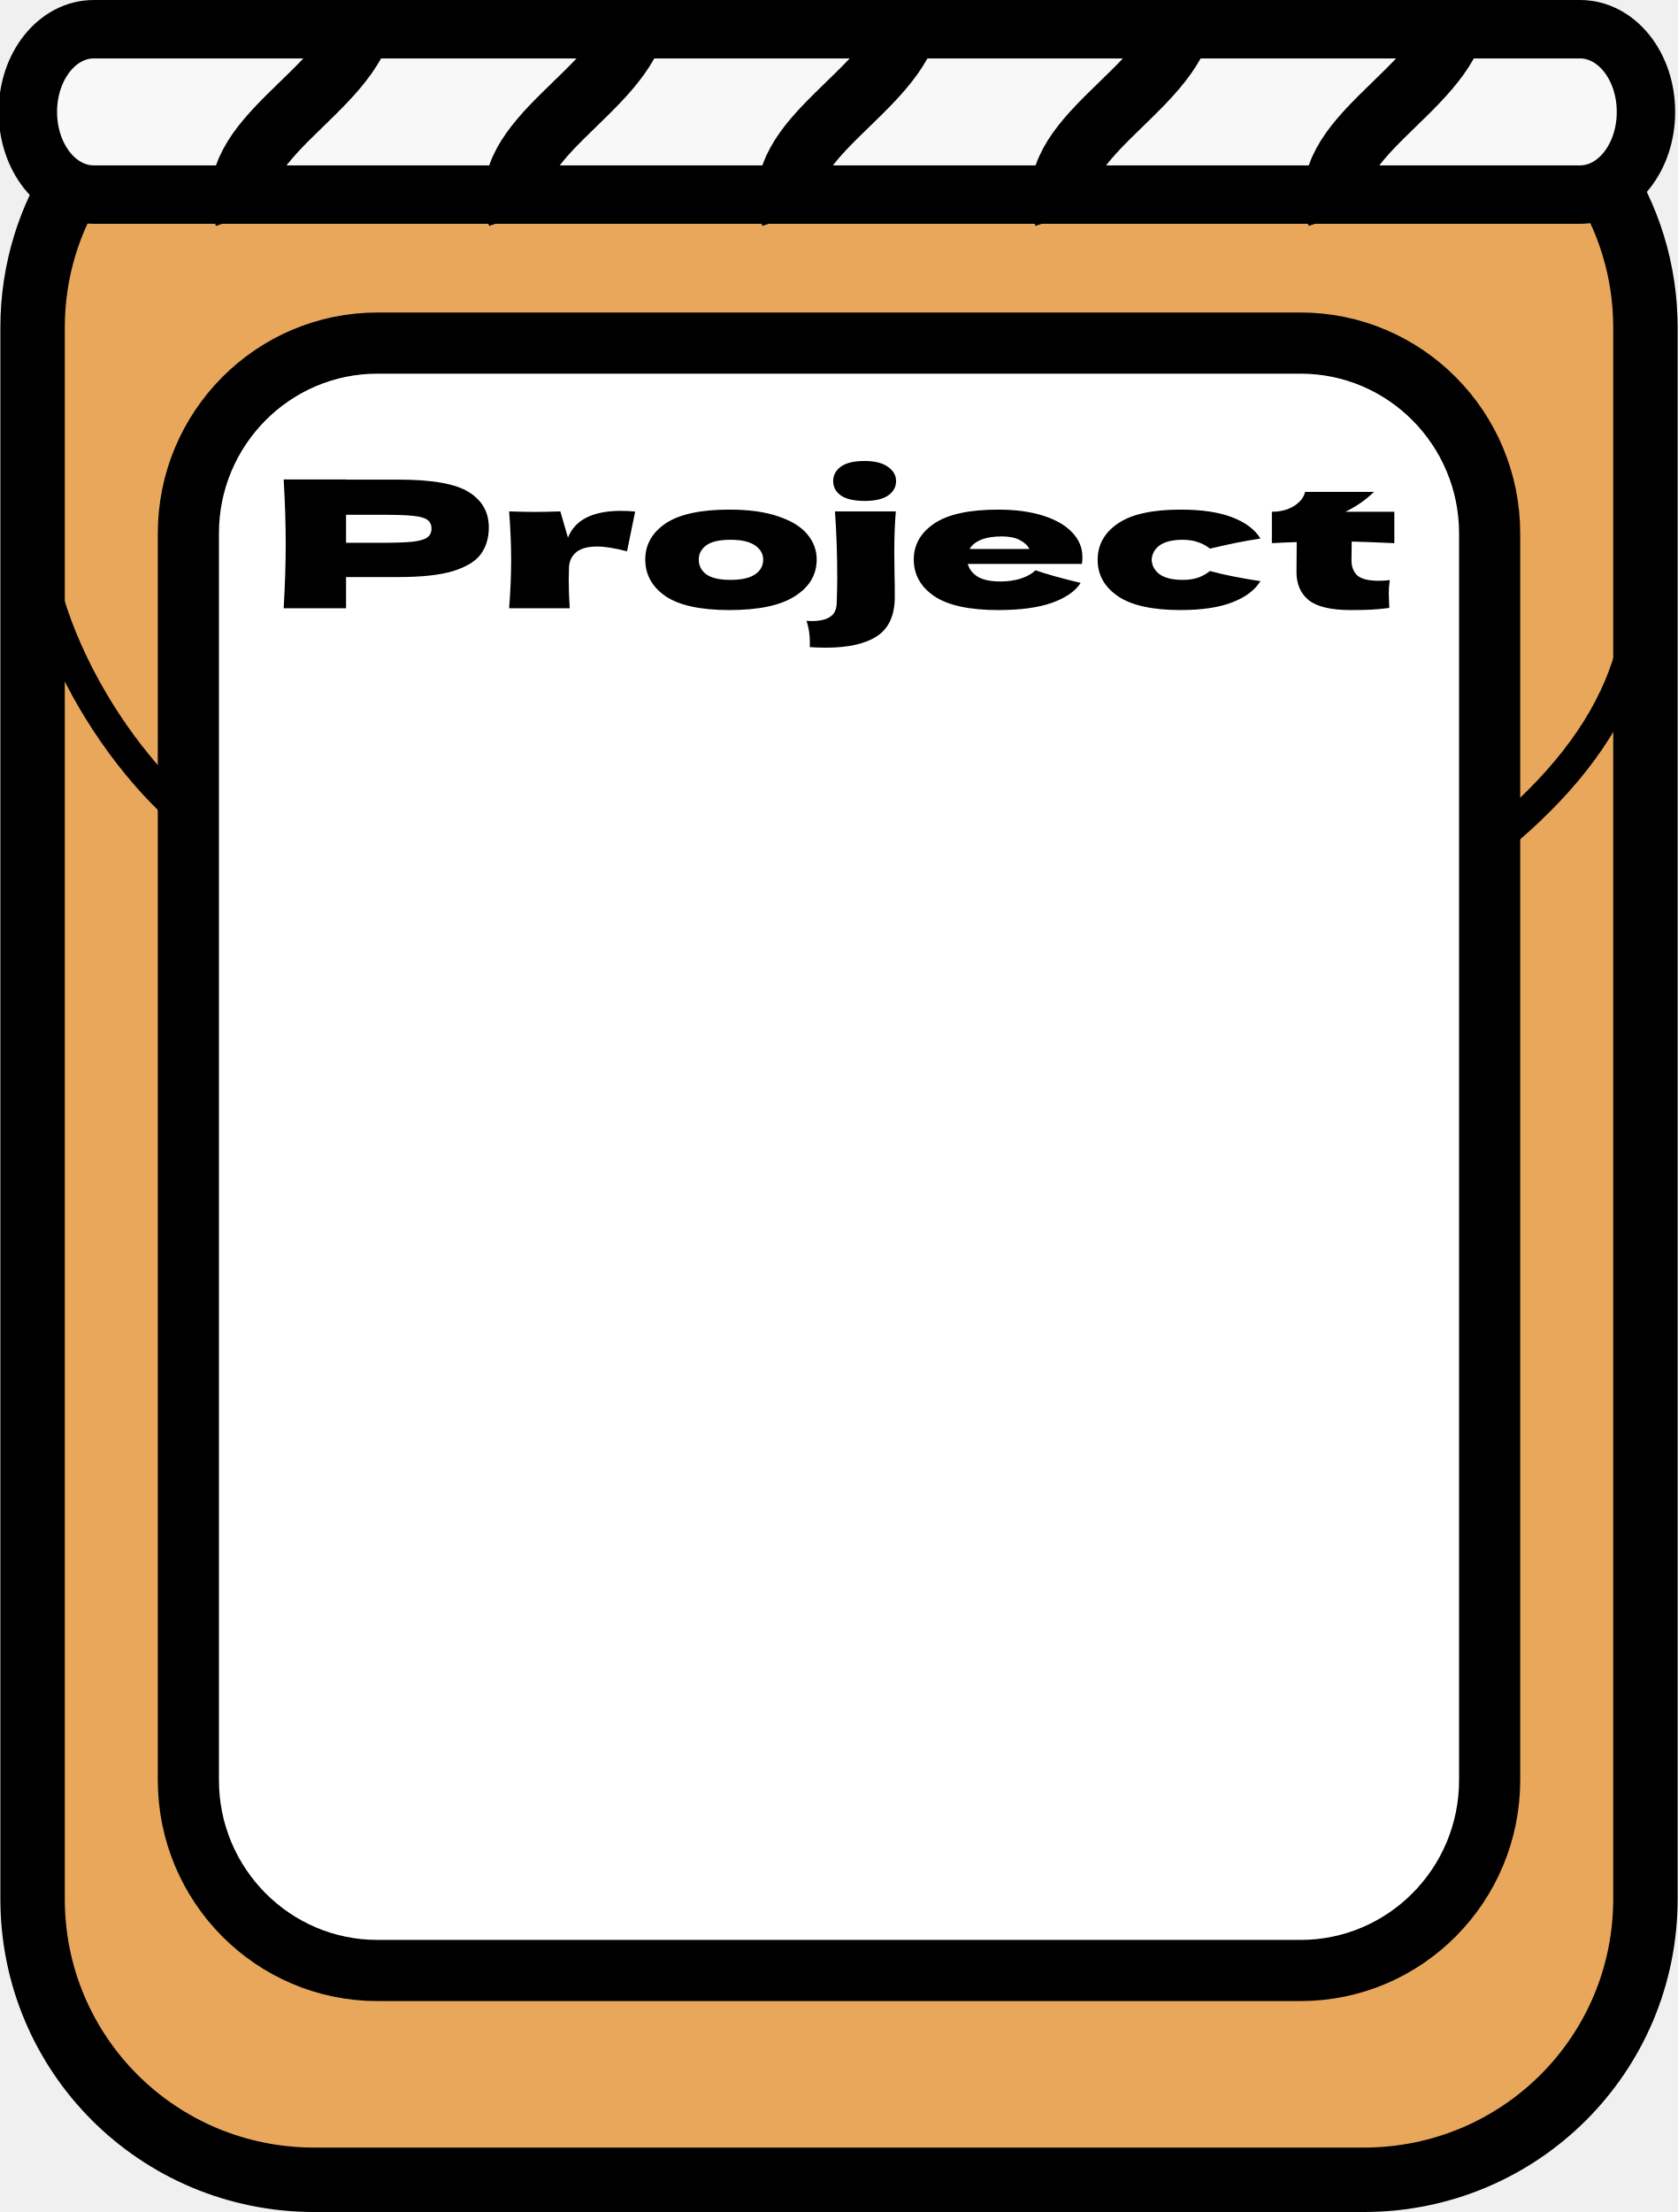
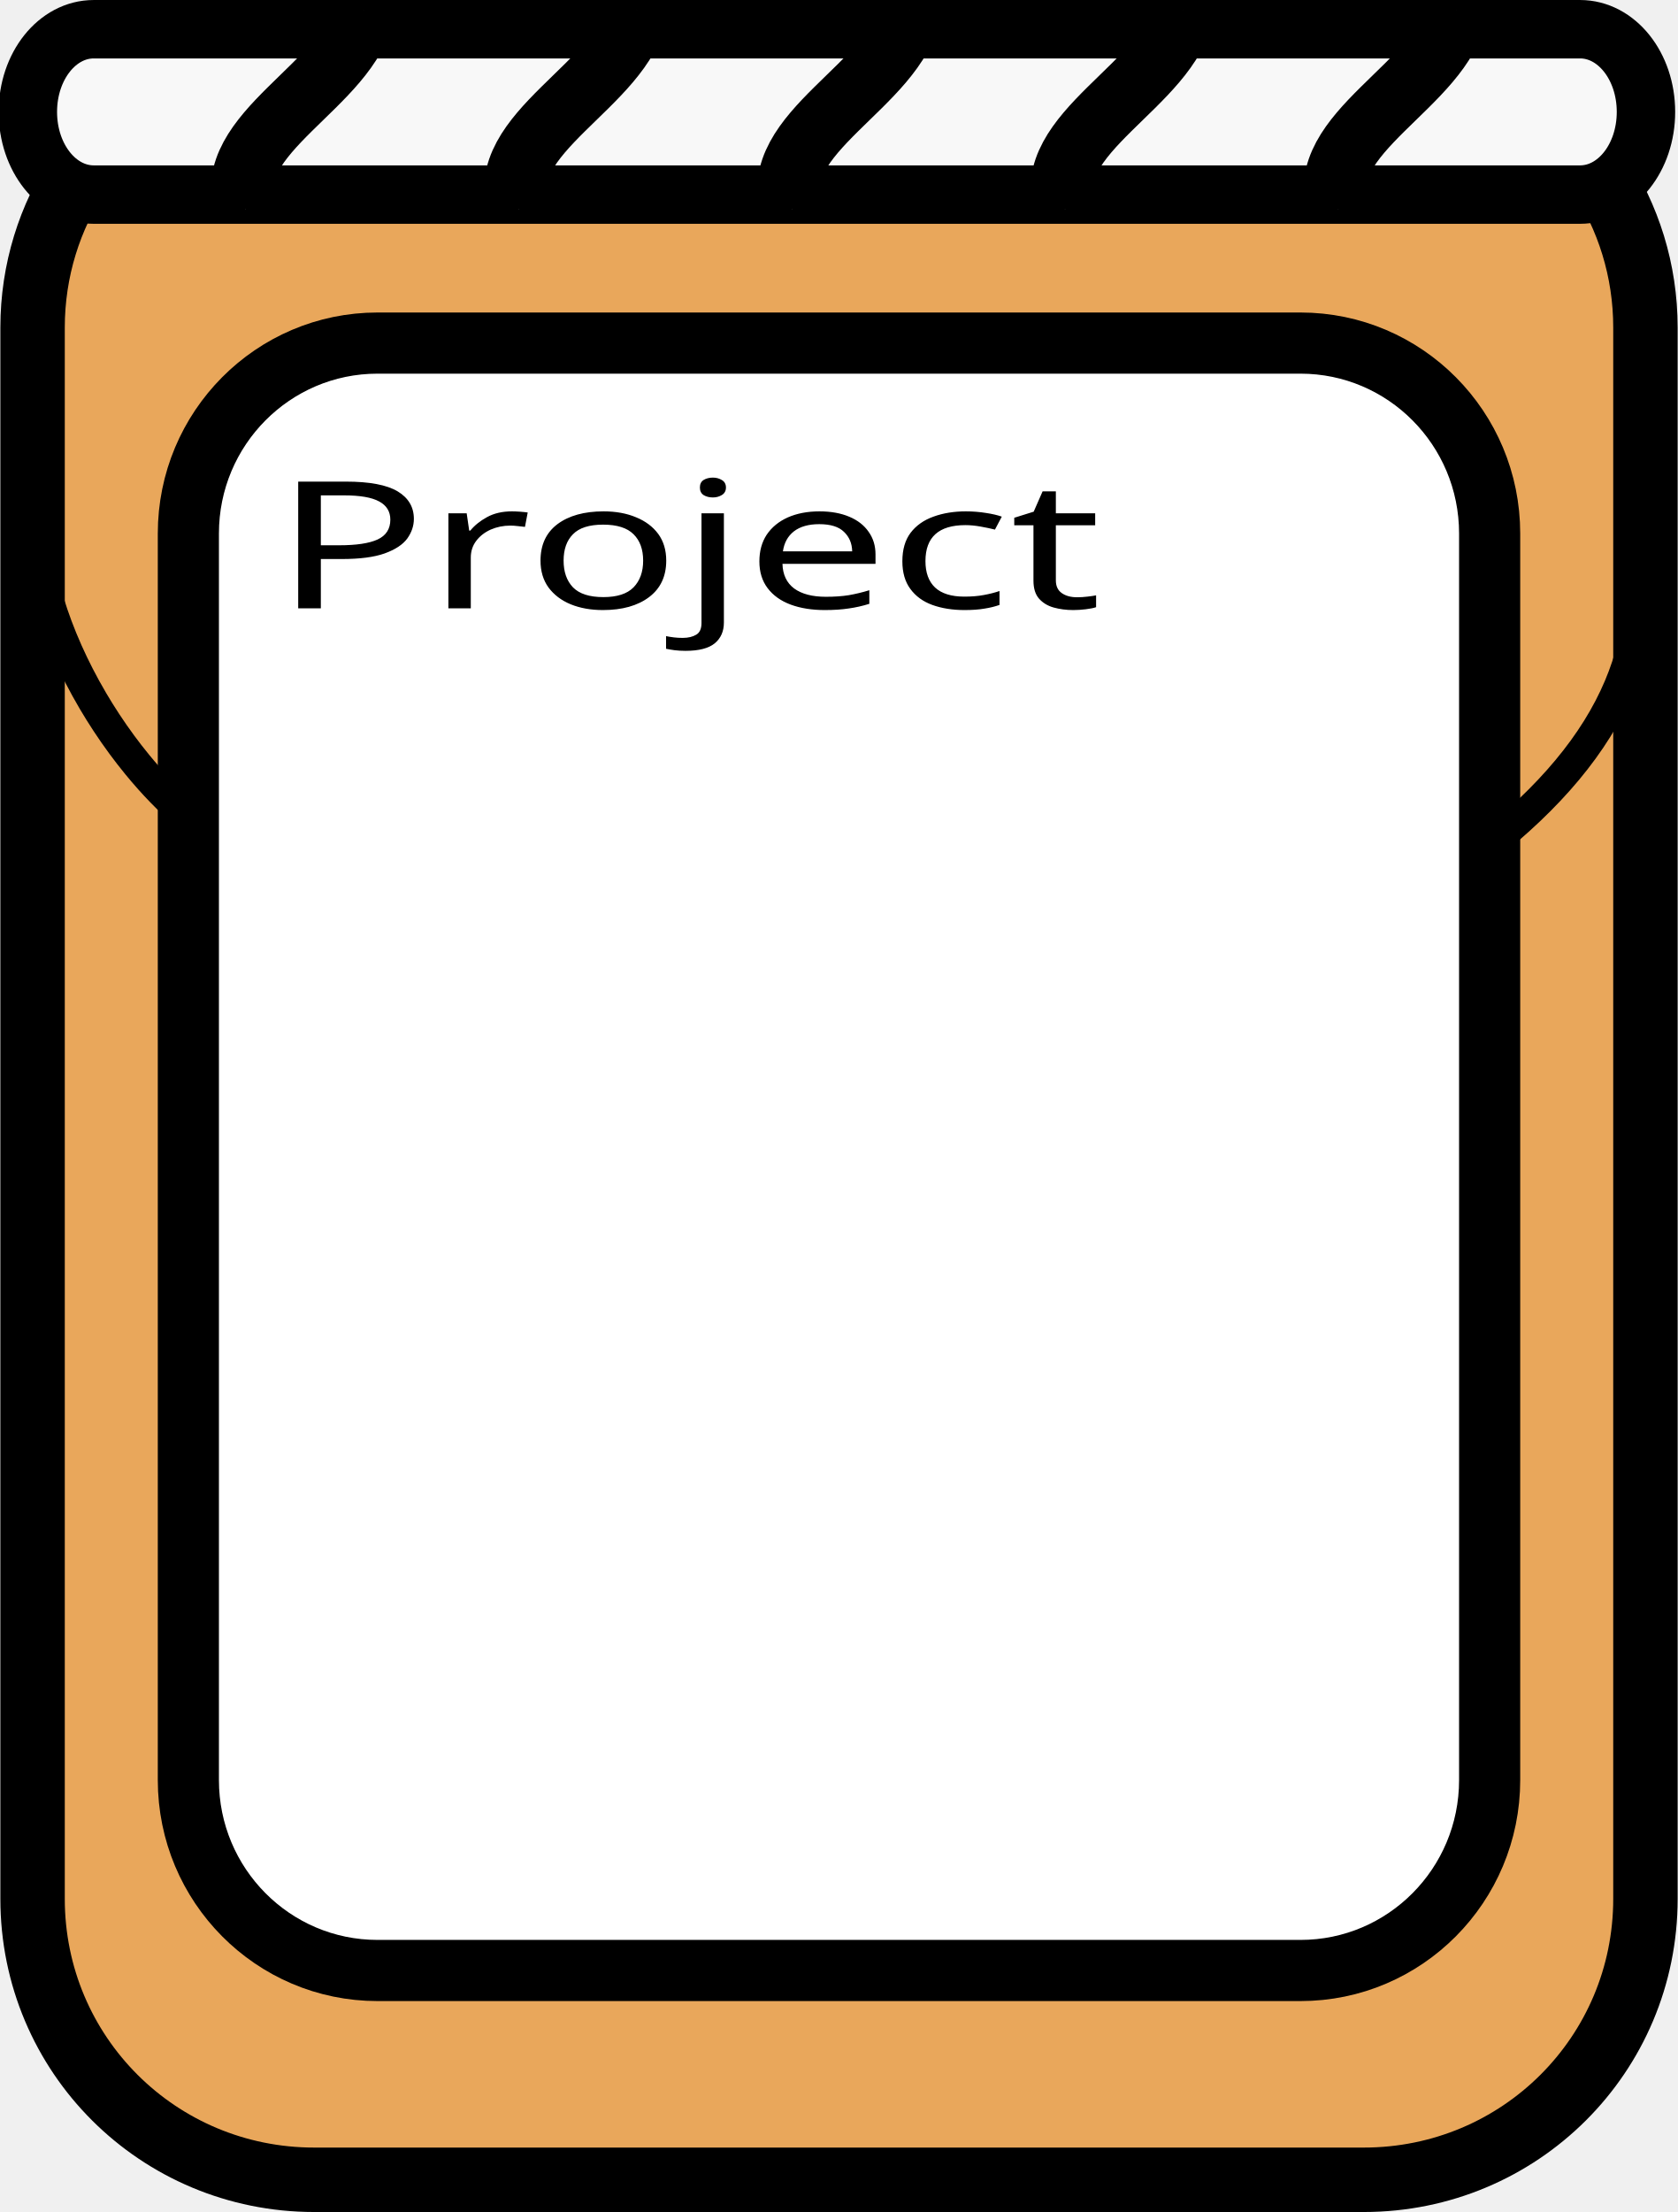
<svg xmlns="http://www.w3.org/2000/svg" xmlns:xlink="http://www.w3.org/1999/xlink" width="776.85" height="1024" viewBox="0 0 776.85 1024" version="1.1" id="svg1">
  <defs id="defs1">
    <rect x="373" y="338" width="276" height="91" id="rect3" />
  </defs>
  <g id="layer1" style="display:inline">
    <path d="M 36.676,79.871 C 23.051,100.425 15.085,125.072 15.085,151.66 v 727.364 c 0,72.057 58.17,130.065 130.431,130.065 H 631.502 c 72.261,0 130.431,-58.008 130.431,-130.065 V 151.66 c 0,-26.588 -7.966,-51.235 -21.591,-71.789 -2.72,0.792 -5.542,1.348 -8.525,1.348 H 45.201 c -2.983,0 -5.805,-0.556 -8.525,-1.348 z" style="baseline-shift:baseline;display:inline;overflow:visible;fill:#e9a75b;stroke:#000000;stroke-width:29.829;stroke-dasharray:none;stroke-dashoffset:0;stroke-opacity:1;enable-background:accumulate;stop-color:#000000;stop-opacity:1" id="path12" />
    <path d="m 43.417,13.526 c -16.907,0 -30.518,17.071 -30.518,38.278 0,21.207 13.61,38.278 30.518,38.278 H 731.659 c 16.907,0 30.518,-17.071 30.518,-38.278 0,-21.207 -13.61,-38.278 -30.518,-38.278 z" style="baseline-shift:baseline;display:inline;overflow:visible;fill:#f8f8f8;stroke:#000000;stroke-width:27.044;stroke-dasharray:none;stroke-opacity:1;enable-background:accumulate;stop-color:#000000;stop-opacity:1" id="path11" />
-     <path d="m 286.774,341.196 c 9e-5,3.469 0.238,7.83 1.055,12.997 0.656,4.149 1.679,8.781 3.241,13.883 1.332,4.348 3.043,9 5.239,13.932 2.001,4.492 4.393,9.196 7.252,14.049 2.361,4.006 5.065,8.159 8.158,12.358 1.36,1.846 2.808,3.719 4.349,5.599 1.1,1.343 2.287,2.737 3.559,4.162 2.085,2.333 4.496,4.856 7.215,7.38 1.87,1.735 3.973,3.554 6.289,5.317 1.768,1.344 3.741,2.72 5.896,3.989 1.723,1.012 3.661,2.017 5.778,2.836 0.929,0.358 1.934,0.697 3.003,0.975 1.906,0.496 3.821,1.09 5.69,1.825 1.61,0.633 3.189,1.374 4.679,2.255 1.263,0.747 2.466,1.6 3.56,2.572 0.882,0.782 1.707,1.653 2.451,2.608 0.73,0.936 1.393,1.967 1.988,3.086 0.648,1.218 1.214,2.535 1.732,3.959 0.623,1.715 1.15,3.499 1.696,5.445 0.483,1.722 1.013,3.693 1.572,5.559 0.312,1.034 0.689,2.125 1.173,3.221 0.355,0.802 0.787,1.657 1.334,2.504 0.444,0.686 0.997,1.421 1.697,2.112 0.594,0.586 1.33,1.175 2.222,1.647 0.759,0.402 1.614,0.705 2.529,0.855 0.772,0.128 1.544,0.139 2.282,0.059 7.662,-0.828 15.397,-1.502 23.168,-1.925 6.314,-0.342 12.669,-0.52 19.032,-0.435 5.133,0.071 10.278,0.312 15.396,0.821 4.122,0.411 8.226,0.996 12.27,1.837 3.594,0.747 7.136,1.698 10.571,2.92 2.558,0.909 5.063,1.975 7.486,3.207 2.093,1.063 4.14,2.259 6.143,3.569 1.812,1.184 3.592,2.461 5.4,3.809 2.163,1.611 4.555,3.466 6.924,5.141 1.831,1.295 3.764,2.563 5.811,3.713 2.165,1.219 4.441,2.292 6.807,3.179 2.67,1.004 5.416,1.759 8.184,2.304 3.307,0.652 6.637,1.011 9.934,1.177 0.353,0.017 0.877,0.047 1.411,0.044 1.636,-0.003 3.308,-0.242 4.93,-0.761 1.52,-0.483 2.926,-1.19 4.188,-2.022 1.283,-0.845 2.416,-1.813 3.417,-2.789 1.121,-1.094 2.122,-2.24 3.035,-3.346 1.158,-1.406 2.271,-2.87 3.302,-4.196 1.251,-1.612 2.455,-3.122 3.726,-4.525 1.114,-1.23 2.26,-2.356 3.468,-3.348 1.088,-0.895 2.231,-1.683 3.421,-2.343 1.209,-0.671 2.485,-1.219 3.804,-1.635 1.477,-0.467 3.025,-0.776 4.614,-0.942 1.856,-0.194 3.764,-0.197 5.703,-0.049 2.323,0.178 4.663,0.567 7.012,1.104 0.869,0.199 1.741,0.421 2.623,0.66 0.017,0.004 0.033,0.009 0.05,0.013 1.149,0.297 2.317,0.423 3.459,0.401 1.332,-0.024 2.602,-0.245 3.766,-0.569 1.306,-0.364 2.515,-0.863 3.613,-1.407 1.303,-0.646 2.508,-1.381 3.621,-2.134 1.389,-0.941 2.689,-1.946 3.911,-2.951 1.662,-1.369 3.241,-2.793 4.747,-4.181 1.58,-1.456 3.1,-2.897 4.609,-4.273 1.04,-0.948 2.048,-1.843 3.071,-2.681 0.612,-0.503 1.24,-0.985 1.887,-1.453 1.245,-0.904 2.481,-1.721 3.737,-2.435 1.057,-0.6 2.097,-1.109 3.135,-1.509 0.934,-0.36 1.837,-0.618 2.709,-0.762 0.741,-0.123 1.457,-0.16 2.134,-0.114 0.622,0.042 1.238,0.156 1.835,0.337 0.668,0.202 1.34,0.494 2.012,0.865 0.807,0.446 1.605,0.998 2.411,1.637 0.373,0.295 0.743,0.61 1.166,0.974 0.007,0.006 0.014,0.012 0.021,0.018 1.407,1.195 2.9,2.311 4.486,3.306 1.358,0.851 2.795,1.619 4.314,2.254 1.352,0.564 2.783,1.028 4.281,1.327 1.347,0.269 2.758,0.403 4.195,0.343 1.3,-0.054 2.608,-0.27 3.874,-0.668 1.228,-0.384 2.385,-0.93 3.438,-1.601 0.438,-0.277 0.999,-0.689 1.139,-0.787 0.006,-0.004 0.012,-0.009 0.018,-0.013 1.856,-1.312 3.748,-2.586 5.623,-3.83 2.628,-1.742 5.367,-3.52 7.949,-5.209 3.836,-2.507 7.55,-4.962 11.22,-7.481 5.281,-3.624 10.344,-7.295 15.199,-11.135 4.48,-3.544 8.71,-7.173 12.682,-10.954 3.845,-3.661 7.397,-7.415 10.639,-11.301 3.213,-3.852 6.079,-7.783 8.583,-11.804 2.501,-4.014 4.604,-8.062 6.319,-12.112 1.675,-3.954 2.954,-7.854 3.89,-11.638 0.34,-1.375 0.622,-2.678 0.855,-3.896 a 4.223,4.223 90 0 0 -8.295,-1.59 c -0.207,1.08 -0.457,2.236 -0.759,3.457 -0.83,3.356 -1.969,6.833 -3.469,10.373 -1.536,3.628 -3.433,7.284 -5.71,10.94 -2.282,3.664 -4.915,7.281 -7.9,10.859 -3.013,3.611 -6.34,7.131 -9.977,10.594 -3.759,3.578 -7.789,7.039 -12.098,10.447 -4.67,3.694 -9.572,7.249 -14.739,10.796 -3.592,2.466 -7.244,4.879 -11.062,7.375 -2.549,1.667 -5.336,3.477 -7.995,5.24 -1.898,1.259 -3.868,2.584 -5.822,3.966 -0.399,0.279 -0.668,0.477 -0.809,0.567 -0.005,0.003 -0.01,0.007 -0.015,0.01 -0.442,0.282 -0.924,0.509 -1.427,0.667 -0.522,0.164 -1.094,0.263 -1.703,0.289 -0.683,0.029 -1.416,-0.033 -2.191,-0.187 -0.866,-0.173 -1.759,-0.455 -2.677,-0.838 -1.03,-0.43 -2.057,-0.974 -3.084,-1.617 -1.194,-0.749 -2.357,-1.613 -3.493,-2.577 -0.419,-0.361 -0.908,-0.78 -1.427,-1.189 -1.06,-0.84 -2.249,-1.677 -3.566,-2.405 -1.113,-0.615 -2.333,-1.158 -3.648,-1.555 -1.19,-0.361 -2.438,-0.595 -3.711,-0.681 -1.384,-0.095 -2.759,-0.012 -4.084,0.208 -1.538,0.254 -3,0.687 -4.367,1.213 -1.512,0.583 -2.934,1.288 -4.272,2.047 -1.591,0.904 -3.093,1.903 -4.523,2.941 -0.766,0.555 -1.533,1.143 -2.289,1.764 -1.183,0.971 -2.315,1.977 -3.401,2.967 -1.589,1.45 -3.12,2.901 -4.642,4.304 -1.468,1.353 -2.912,2.652 -4.393,3.872 -1.087,0.895 -2.17,1.728 -3.275,2.476 -0.887,0.6 -1.76,1.126 -2.637,1.561 -0.739,0.366 -1.446,0.649 -2.128,0.839 -0.599,0.167 -1.153,0.252 -1.656,0.261 -0.415,0.008 -0.808,-0.037 -1.17,-0.129 -0.955,-0.259 -1.931,-0.508 -2.924,-0.735 -2.668,-0.611 -5.429,-1.076 -8.252,-1.293 -2.36,-0.18 -4.785,-0.186 -7.225,0.07 -2.099,0.219 -4.211,0.635 -6.279,1.289 -1.853,0.585 -3.651,1.357 -5.357,2.303 -1.676,0.929 -3.241,2.015 -4.686,3.203 -1.597,1.312 -3.043,2.743 -4.365,4.204 -1.496,1.652 -2.861,3.372 -4.136,5.014 -1.104,1.421 -2.093,2.724 -3.148,4.005 -0.81,0.982 -1.597,1.874 -2.415,2.673 -0.725,0.707 -1.441,1.304 -2.167,1.783 -0.697,0.46 -1.405,0.804 -2.105,1.027 -0.747,0.239 -1.552,0.361 -2.384,0.362 -0.005,10e-6 -0.011,3e-5 -0.016,6e-5 -0.255,0.001 -0.519,-0.013 -0.956,-0.034 -2.972,-0.15 -5.888,-0.469 -8.72,-1.028 -2.36,-0.465 -4.654,-1.1 -6.849,-1.925 -1.94,-0.728 -3.823,-1.614 -5.636,-2.634 -1.723,-0.968 -3.402,-2.065 -5.074,-3.247 -2.263,-1.6 -4.398,-3.263 -6.754,-5.017 -1.877,-1.4 -3.812,-2.792 -5.825,-4.107 -2.235,-1.462 -4.548,-2.816 -6.938,-4.029 -2.763,-1.405 -5.604,-2.612 -8.482,-3.635 -3.855,-1.371 -7.776,-2.419 -11.682,-3.231 -4.391,-0.912 -8.796,-1.537 -13.152,-1.972 -5.409,-0.538 -10.799,-0.789 -16.118,-0.862 -6.594,-0.088 -13.144,0.097 -19.605,0.447 -7.953,0.433 -15.84,1.122 -23.62,1.962 -0.03,0.003 -0.028,-7.2e-4 0.004,0.004 0.038,0.006 0.046,0.013 0.044,0.012 -0.026,-0.014 -0.107,-0.062 -0.236,-0.189 -0.158,-0.156 -0.338,-0.378 -0.539,-0.689 -0.244,-0.378 -0.475,-0.82 -0.701,-1.33 -0.304,-0.689 -0.568,-1.438 -0.811,-2.243 -0.528,-1.762 -1.011,-3.561 -1.528,-5.406 -0.558,-1.988 -1.154,-4.024 -1.89,-6.05 -0.62,-1.705 -1.339,-3.398 -2.212,-5.038 -0.806,-1.517 -1.732,-2.964 -2.783,-4.311 -1.071,-1.376 -2.254,-2.624 -3.509,-3.736 -1.55,-1.376 -3.204,-2.54 -4.865,-3.523 -1.951,-1.154 -3.948,-2.083 -5.888,-2.846 -2.251,-0.885 -4.498,-1.577 -6.653,-2.138 -0.706,-0.184 -1.404,-0.416 -2.087,-0.68 -1.574,-0.609 -3.092,-1.387 -4.541,-2.238 -1.799,-1.059 -3.492,-2.235 -5.063,-3.43 -2.052,-1.562 -3.944,-3.196 -5.658,-4.786 -2.488,-2.31 -4.716,-4.639 -6.662,-6.817 -1.186,-1.328 -2.294,-2.63 -3.325,-3.888 -1.443,-1.761 -2.802,-3.519 -4.082,-5.255 -2.91,-3.951 -5.457,-7.862 -7.681,-11.636 -2.693,-4.572 -4.94,-8.991 -6.814,-13.198 -2.056,-4.618 -3.647,-8.948 -4.879,-12.97 -1.444,-4.717 -2.379,-8.964 -2.974,-12.73 -0.741,-4.686 -0.951,-8.603 -0.951,-11.678 a 4.223,4.223 90 0 0 -8.446,2.2e-4 z" id="path-1" fill="#e9a75bff" style="display:inline;fill:#000000;fill-opacity:1;fill-rule:nonzero;stroke:none;stroke-width:10;stroke-dasharray:none" transform="matrix(1.686689,0,0,1.686689,-475.0786,-339.8802)" />
+     <path d="m 286.774,341.196 c 9e-5,3.469 0.238,7.83 1.055,12.997 0.656,4.149 1.679,8.781 3.241,13.883 1.332,4.348 3.043,9 5.239,13.932 2.001,4.492 4.393,9.196 7.252,14.049 2.361,4.006 5.065,8.159 8.158,12.358 1.36,1.846 2.808,3.719 4.349,5.599 1.1,1.343 2.287,2.737 3.559,4.162 2.085,2.333 4.496,4.856 7.215,7.38 1.87,1.735 3.973,3.554 6.289,5.317 1.768,1.344 3.741,2.72 5.896,3.989 1.723,1.012 3.661,2.017 5.778,2.836 0.929,0.358 1.934,0.697 3.003,0.975 1.906,0.496 3.821,1.09 5.69,1.825 1.61,0.633 3.189,1.374 4.679,2.255 1.263,0.747 2.466,1.6 3.56,2.572 0.882,0.782 1.707,1.653 2.451,2.608 0.73,0.936 1.393,1.967 1.988,3.086 0.648,1.218 1.214,2.535 1.732,3.959 0.623,1.715 1.15,3.499 1.696,5.445 0.483,1.722 1.013,3.693 1.572,5.559 0.312,1.034 0.689,2.125 1.173,3.221 0.355,0.802 0.787,1.657 1.334,2.504 0.444,0.686 0.997,1.421 1.697,2.112 0.594,0.586 1.33,1.175 2.222,1.647 0.759,0.402 1.614,0.705 2.529,0.855 0.772,0.128 1.544,0.139 2.282,0.059 7.662,-0.828 15.397,-1.502 23.168,-1.925 6.314,-0.342 12.669,-0.52 19.032,-0.435 5.133,0.071 10.278,0.312 15.396,0.821 4.122,0.411 8.226,0.996 12.27,1.837 3.594,0.747 7.136,1.698 10.571,2.92 2.558,0.909 5.063,1.975 7.486,3.207 2.093,1.063 4.14,2.259 6.143,3.569 1.812,1.184 3.592,2.461 5.4,3.809 2.163,1.611 4.555,3.466 6.924,5.141 1.831,1.295 3.764,2.563 5.811,3.713 2.165,1.219 4.441,2.292 6.807,3.179 2.67,1.004 5.416,1.759 8.184,2.304 3.307,0.652 6.637,1.011 9.934,1.177 0.353,0.017 0.877,0.047 1.411,0.044 1.636,-0.003 3.308,-0.242 4.93,-0.761 1.52,-0.483 2.926,-1.19 4.188,-2.022 1.283,-0.845 2.416,-1.813 3.417,-2.789 1.121,-1.094 2.122,-2.24 3.035,-3.346 1.158,-1.406 2.271,-2.87 3.302,-4.196 1.251,-1.612 2.455,-3.122 3.726,-4.525 1.114,-1.23 2.26,-2.356 3.468,-3.348 1.088,-0.895 2.231,-1.683 3.421,-2.343 1.209,-0.671 2.485,-1.219 3.804,-1.635 1.477,-0.467 3.025,-0.776 4.614,-0.942 1.856,-0.194 3.764,-0.197 5.703,-0.049 2.323,0.178 4.663,0.567 7.012,1.104 0.869,0.199 1.741,0.421 2.623,0.66 0.017,0.004 0.033,0.009 0.05,0.013 1.149,0.297 2.317,0.423 3.459,0.401 1.332,-0.024 2.602,-0.245 3.766,-0.569 1.306,-0.364 2.515,-0.863 3.613,-1.407 1.303,-0.646 2.508,-1.381 3.621,-2.134 1.389,-0.941 2.689,-1.946 3.911,-2.951 1.662,-1.369 3.241,-2.793 4.747,-4.181 1.58,-1.456 3.1,-2.897 4.609,-4.273 1.04,-0.948 2.048,-1.843 3.071,-2.681 0.612,-0.503 1.24,-0.985 1.887,-1.453 1.245,-0.904 2.481,-1.721 3.737,-2.435 1.057,-0.6 2.097,-1.109 3.135,-1.509 0.934,-0.36 1.837,-0.618 2.709,-0.762 0.741,-0.123 1.457,-0.16 2.134,-0.114 0.622,0.042 1.238,0.156 1.835,0.337 0.668,0.202 1.34,0.494 2.012,0.865 0.807,0.446 1.605,0.998 2.411,1.637 0.373,0.295 0.743,0.61 1.166,0.974 0.007,0.006 0.014,0.012 0.021,0.018 1.407,1.195 2.9,2.311 4.486,3.306 1.358,0.851 2.795,1.619 4.314,2.254 1.352,0.564 2.783,1.028 4.281,1.327 1.347,0.269 2.758,0.403 4.195,0.343 1.3,-0.054 2.608,-0.27 3.874,-0.668 1.228,-0.384 2.385,-0.93 3.438,-1.601 0.438,-0.277 0.999,-0.689 1.139,-0.787 0.006,-0.004 0.012,-0.009 0.018,-0.013 1.856,-1.312 3.748,-2.586 5.623,-3.83 2.628,-1.742 5.367,-3.52 7.949,-5.209 3.836,-2.507 7.55,-4.962 11.22,-7.481 5.281,-3.624 10.344,-7.295 15.199,-11.135 4.48,-3.544 8.71,-7.173 12.682,-10.954 3.845,-3.661 7.397,-7.415 10.639,-11.301 3.213,-3.852 6.079,-7.783 8.583,-11.804 2.501,-4.014 4.604,-8.062 6.319,-12.112 1.675,-3.954 2.954,-7.854 3.89,-11.638 0.34,-1.375 0.622,-2.678 0.855,-3.896 a 4.223,4.223 90 0 0 -8.295,-1.59 c -0.207,1.08 -0.457,2.236 -0.759,3.457 -0.83,3.356 -1.969,6.833 -3.469,10.373 -1.536,3.628 -3.433,7.284 -5.71,10.94 -2.282,3.664 -4.915,7.281 -7.9,10.859 -3.013,3.611 -6.34,7.131 -9.977,10.594 -3.759,3.578 -7.789,7.039 -12.098,10.447 -4.67,3.694 -9.572,7.249 -14.739,10.796 -3.592,2.466 -7.244,4.879 -11.062,7.375 -2.549,1.667 -5.336,3.477 -7.995,5.24 -1.898,1.259 -3.868,2.584 -5.822,3.966 -0.399,0.279 -0.668,0.477 -0.809,0.567 -0.005,0.003 -0.01,0.007 -0.015,0.01 -0.442,0.282 -0.924,0.509 -1.427,0.667 -0.522,0.164 -1.094,0.263 -1.703,0.289 -0.683,0.029 -1.416,-0.033 -2.191,-0.187 -0.866,-0.173 -1.759,-0.455 -2.677,-0.838 -1.03,-0.43 -2.057,-0.974 -3.084,-1.617 -1.194,-0.749 -2.357,-1.613 -3.493,-2.577 -0.419,-0.361 -0.908,-0.78 -1.427,-1.189 -1.06,-0.84 -2.249,-1.677 -3.566,-2.405 -1.113,-0.615 -2.333,-1.158 -3.648,-1.555 -1.19,-0.361 -2.438,-0.595 -3.711,-0.681 -1.384,-0.095 -2.759,-0.012 -4.084,0.208 -1.538,0.254 -3,0.687 -4.367,1.213 -1.512,0.583 -2.934,1.288 -4.272,2.047 -1.591,0.904 -3.093,1.903 -4.523,2.941 -0.766,0.555 -1.533,1.143 -2.289,1.764 -1.183,0.971 -2.315,1.977 -3.401,2.967 -1.589,1.45 -3.12,2.901 -4.642,4.304 -1.468,1.353 -2.912,2.652 -4.393,3.872 -1.087,0.895 -2.17,1.728 -3.275,2.476 -0.887,0.6 -1.76,1.126 -2.637,1.561 -0.739,0.366 -1.446,0.649 -2.128,0.839 -0.599,0.167 -1.153,0.252 -1.656,0.261 -0.415,0.008 -0.808,-0.037 -1.17,-0.129 -0.955,-0.259 -1.931,-0.508 -2.924,-0.735 -2.668,-0.611 -5.429,-1.076 -8.252,-1.293 -2.36,-0.18 -4.785,-0.186 -7.225,0.07 -2.099,0.219 -4.211,0.635 -6.279,1.289 -1.853,0.585 -3.651,1.357 -5.357,2.303 -1.676,0.929 -3.241,2.015 -4.686,3.203 -1.597,1.312 -3.043,2.743 -4.365,4.204 -1.496,1.652 -2.861,3.372 -4.136,5.014 -1.104,1.421 -2.093,2.724 -3.148,4.005 -0.81,0.982 -1.597,1.874 -2.415,2.673 -0.725,0.707 -1.441,1.304 -2.167,1.783 -0.697,0.46 -1.405,0.804 -2.105,1.027 -0.747,0.239 -1.552,0.361 -2.384,0.362 -0.005,10e-6 -0.011,3e-5 -0.016,6e-5 -0.255,10e-4 -0.519,-0.013 -0.956,-0.034 -2.972,-0.15 -5.888,-0.469 -8.72,-1.028 -2.36,-0.465 -4.654,-1.1 -6.849,-1.925 -1.94,-0.728 -3.823,-1.614 -5.636,-2.634 -1.723,-0.968 -3.402,-2.065 -5.074,-3.247 -2.263,-1.6 -4.398,-3.263 -6.754,-5.017 -1.877,-1.4 -3.812,-2.792 -5.825,-4.107 -2.235,-1.462 -4.548,-2.816 -6.938,-4.029 -2.763,-1.405 -5.604,-2.612 -8.482,-3.635 -3.855,-1.371 -7.776,-2.419 -11.682,-3.231 -4.391,-0.912 -8.796,-1.537 -13.152,-1.972 -5.409,-0.538 -10.799,-0.789 -16.118,-0.862 -6.594,-0.088 -13.144,0.097 -19.605,0.447 -7.953,0.433 -15.84,1.122 -23.62,1.962 -0.03,0.003 -0.028,-7.2e-4 0.004,0.004 0.038,0.006 0.046,0.013 0.044,0.012 -0.026,-0.014 -0.107,-0.062 -0.236,-0.189 -0.158,-0.156 -0.338,-0.378 -0.539,-0.689 -0.244,-0.378 -0.475,-0.82 -0.701,-1.33 -0.304,-0.689 -0.568,-1.438 -0.811,-2.243 -0.528,-1.762 -1.011,-3.561 -1.528,-5.406 -0.558,-1.988 -1.154,-4.024 -1.89,-6.05 -0.62,-1.705 -1.339,-3.398 -2.212,-5.038 -0.806,-1.517 -1.732,-2.964 -2.783,-4.311 -1.071,-1.376 -2.254,-2.624 -3.509,-3.736 -1.55,-1.376 -3.204,-2.54 -4.865,-3.523 -1.951,-1.154 -3.948,-2.083 -5.888,-2.846 -2.251,-0.885 -4.498,-1.577 -6.653,-2.138 -0.706,-0.184 -1.404,-0.416 -2.087,-0.68 -1.574,-0.609 -3.092,-1.387 -4.541,-2.238 -1.799,-1.059 -3.492,-2.235 -5.063,-3.43 -2.052,-1.562 -3.944,-3.196 -5.658,-4.786 -2.488,-2.31 -4.716,-4.639 -6.662,-6.817 -1.186,-1.328 -2.294,-2.63 -3.325,-3.888 -1.443,-1.761 -2.802,-3.519 -4.082,-5.255 -2.91,-3.951 -5.457,-7.862 -7.681,-11.636 -2.693,-4.572 -4.94,-8.991 -6.814,-13.198 -2.056,-4.618 -3.647,-8.948 -4.879,-12.97 -1.444,-4.717 -2.379,-8.964 -2.974,-12.73 -0.741,-4.686 -0.951,-8.603 -0.951,-11.678 a 4.223,4.223 90 0 0 -8.446,2.2e-4 z" id="path-1" fill="#e9a75bff" style="display:inline;fill:#000000;fill-opacity:1;fill-rule:nonzero;stroke:none;stroke-width:10;stroke-dasharray:none" transform="matrix(1.686689,0,0,1.686689,-475.0786,-339.8802)" />
    <rect style="display:inline;fill:#ffffff;fill-opacity:1;stroke:#000000;stroke-width:28.31;stroke-linejoin:round;stroke-dasharray:none;stroke-dashoffset:0;paint-order:markers fill stroke" id="rect2" width="602.57" height="753.377" x="87.222" y="158.823" rx="87.602" ry="88.148" />
-     <path style="fill:#ffffff;fill-opacity:1;stroke:#000000;stroke-width:28.817;stroke-linejoin:round;stroke-dasharray:none;stroke-dashoffset:0;stroke-opacity:1;paint-order:markers fill stroke" d="M 168.45,7.578 C 162.306,42.446 101.529,64.567 113.614,99.927" id="path3" />
+     <path style="fill:#ffffff;fill-opacity:1;stroke:#000000;stroke-width:28.817;stroke-linejoin:round;stroke-dasharray:none;stroke-dashoffset:0;stroke-opacity:1;paint-order:markers fill stroke" d="M 168.45,4.578 C 162.306,39.446 101.529,61.567 113.614,96.927" id="path3" />
    <use x="0" y="0" xlink:href="#path3" id="use4" transform="translate(506.0068)" />
    <use x="0" y="0" xlink:href="#use4" id="use5" transform="translate(-126.5017)" />
    <use x="0" y="0" xlink:href="#use5" id="use6" transform="translate(-126.5017)" />
    <use x="0" y="0" xlink:href="#use6" id="use7" transform="translate(-126.5017)" />
  </g>
  <g id="layer2">
-     <path d="m 381.563,342.853 q 3.449,0 4.801,1.231 1.352,1.213 1.352,3.432 0,1.525 -0.537,2.6 -0.537,1.057 -1.889,1.664 -1.352,0.589 -3.727,0.589 h -3.605 v 3.051 h -4.264 q 0.139,-3.363 0.139,-6.292 0,-2.929 -0.139,-6.292 h 4.264 v 0.017 z m -1.213,6.171 q 1.439,0 2.149,-0.104 0.728,-0.121 1.005,-0.416 0.295,-0.295 0.295,-0.867 0,-0.572 -0.277,-0.849 -0.26,-0.295 -0.988,-0.399 -0.711,-0.104 -2.184,-0.104 h -2.392 v 2.739 z m 12.775,-0.503 q 0.728,-2.617 3.623,-2.617 0.503,0 0.971,0.069 l -0.555,3.883 q -1.248,-0.468 -2.045,-0.468 -0.988,0 -1.456,0.589 -0.468,0.589 -0.468,1.577 v -0.017 l -0.017,1.144 q 0,1.231 0.069,2.739 h -4.143 q 0.139,-2.496 0.139,-4.715 0,-2.219 -0.139,-4.749 1.144,0.052 1.751,0.052 0.641,0 1.751,-0.052 z m 11.041,7.072 q -2.964,0 -4.368,-1.352 -1.387,-1.369 -1.387,-3.588 0,-2.167 1.387,-3.519 1.404,-1.352 4.368,-1.352 1.993,0 3.328,0.659 1.352,0.641 1.993,1.751 0.641,1.092 0.641,2.461 0,2.236 -1.491,3.588 -1.473,1.352 -4.472,1.352 z m 0.069,-2.947 q 1.127,0 1.681,-0.537 0.555,-0.537 0.555,-1.439 0,-0.849 -0.555,-1.387 -0.555,-0.555 -1.681,-0.555 -1.127,0 -1.647,0.537 -0.52,0.537 -0.52,1.404 0,0.901 0.52,1.439 0.52,0.537 1.647,0.537 z m 9.169,-7.713 q -1.092,0 -1.629,-0.537 -0.52,-0.537 -0.52,-1.404 0,-0.849 0.52,-1.404 0.537,-0.555 1.629,-0.555 1.04,0 1.595,0.572 0.555,0.555 0.555,1.387 0,0.867 -0.537,1.404 -0.537,0.537 -1.612,0.537 z m 2.132,1.023 q -0.104,1.733 -0.104,4.021 l 0.017,2.253 q 0.017,0.693 0.017,2.063 0,2.687 -1.196,3.831 -1.196,1.144 -3.501,1.144 -0.537,0 -1.109,-0.052 v -0.537 q 0,-1.04 -0.225,-2.028 l 0.329,0.017 q 0.867,0 1.283,-0.416 0.433,-0.399 0.451,-1.352 0.035,-1.56 0.035,-2.479 0,-3.345 -0.156,-6.465 z m 10.573,5.131 h -5.651 q 0.139,0.763 0.676,1.248 0.555,0.468 1.56,0.468 0.728,0 1.369,-0.277 0.641,-0.295 1.023,-0.815 1.161,0.572 3.085,1.231 -0.537,1.213 -1.959,1.941 -1.404,0.711 -3.675,0.711 -2.947,0 -4.368,-1.352 -1.404,-1.369 -1.404,-3.588 0,-2.167 1.404,-3.519 1.404,-1.352 4.368,-1.352 1.768,0 3.068,0.589 1.3,0.589 1.993,1.647 0.693,1.04 0.693,2.392 0,0.451 -0.035,0.676 z m -3.328,-2.687 q -0.867,0 -1.421,0.329 -0.555,0.329 -0.78,0.901 h 4.091 q -0.208,-0.555 -0.676,-0.884 -0.468,-0.347 -1.213,-0.347 z m 10.244,2.288 q 0.035,0.884 0.555,1.421 0.537,0.537 1.577,0.537 0.572,0 1.023,-0.208 0.451,-0.225 0.832,-0.659 1.473,0.572 3.449,0.988 -0.572,1.335 -1.941,2.08 -1.352,0.745 -3.519,0.745 -2.895,0 -4.281,-1.352 -1.387,-1.352 -1.387,-3.553 0,-2.201 1.387,-3.553 1.387,-1.352 4.281,-1.352 2.167,0 3.519,0.745 1.369,0.745 1.941,2.08 -1.543,0.329 -3.449,0.988 -0.381,-0.433 -0.832,-0.641 -0.451,-0.225 -1.023,-0.225 -1.04,0 -1.577,0.537 -0.52,0.537 -0.555,1.421 z m 16.588,-1.629 q -1.595,-0.104 -2.912,-0.156 l -0.017,1.837 q 0,0.936 0.399,1.473 0.416,0.52 1.456,0.52 0.399,0 0.763,-0.069 -0.069,0.641 -0.069,1.3 0,0.312 0.035,1.421 -0.763,0.139 -1.283,0.173 -0.52,0.035 -1.352,0.035 -2.028,0 -2.877,-0.971 -0.832,-0.988 -0.832,-2.739 l 0.017,-2.929 q -0.815,0.035 -1.699,0.104 v -3.068 q 0.901,0 1.525,-0.572 0.624,-0.572 0.745,-1.369 h 4.715 q -0.884,1.213 -1.959,1.941 h 3.345 z" id="text1" style="font-size:17.333px;font-family:'Dela Gothic One';-inkscape-font-specification:'Dela Gothic One';white-space:pre;stroke-width:10" transform="matrix(6.774306,0,0,4.739158,-2400.159,-1402.801)" aria-label="Project" />
+     <text xml:space="preserve" id="text1" style="font-style:normal;font-variant:normal;font-weight:normal;font-stretch:normal;font-size:17.333px;font-family:'Dela Gothic One';-inkscape-font-specification:'Dela Gothic One';text-align:start;writing-mode:lr-tb;direction:ltr;white-space:pre;shape-inside:url(#rect3);display:inline;fill:#000000;stroke-width:10" transform="matrix(6.774306,0,0,4.739158,-2400.159,-1402.801)">
+       <tspan x="373" y="355.42" id="tspan2">Project</tspan>
+     </text>
  </g>
</svg>
